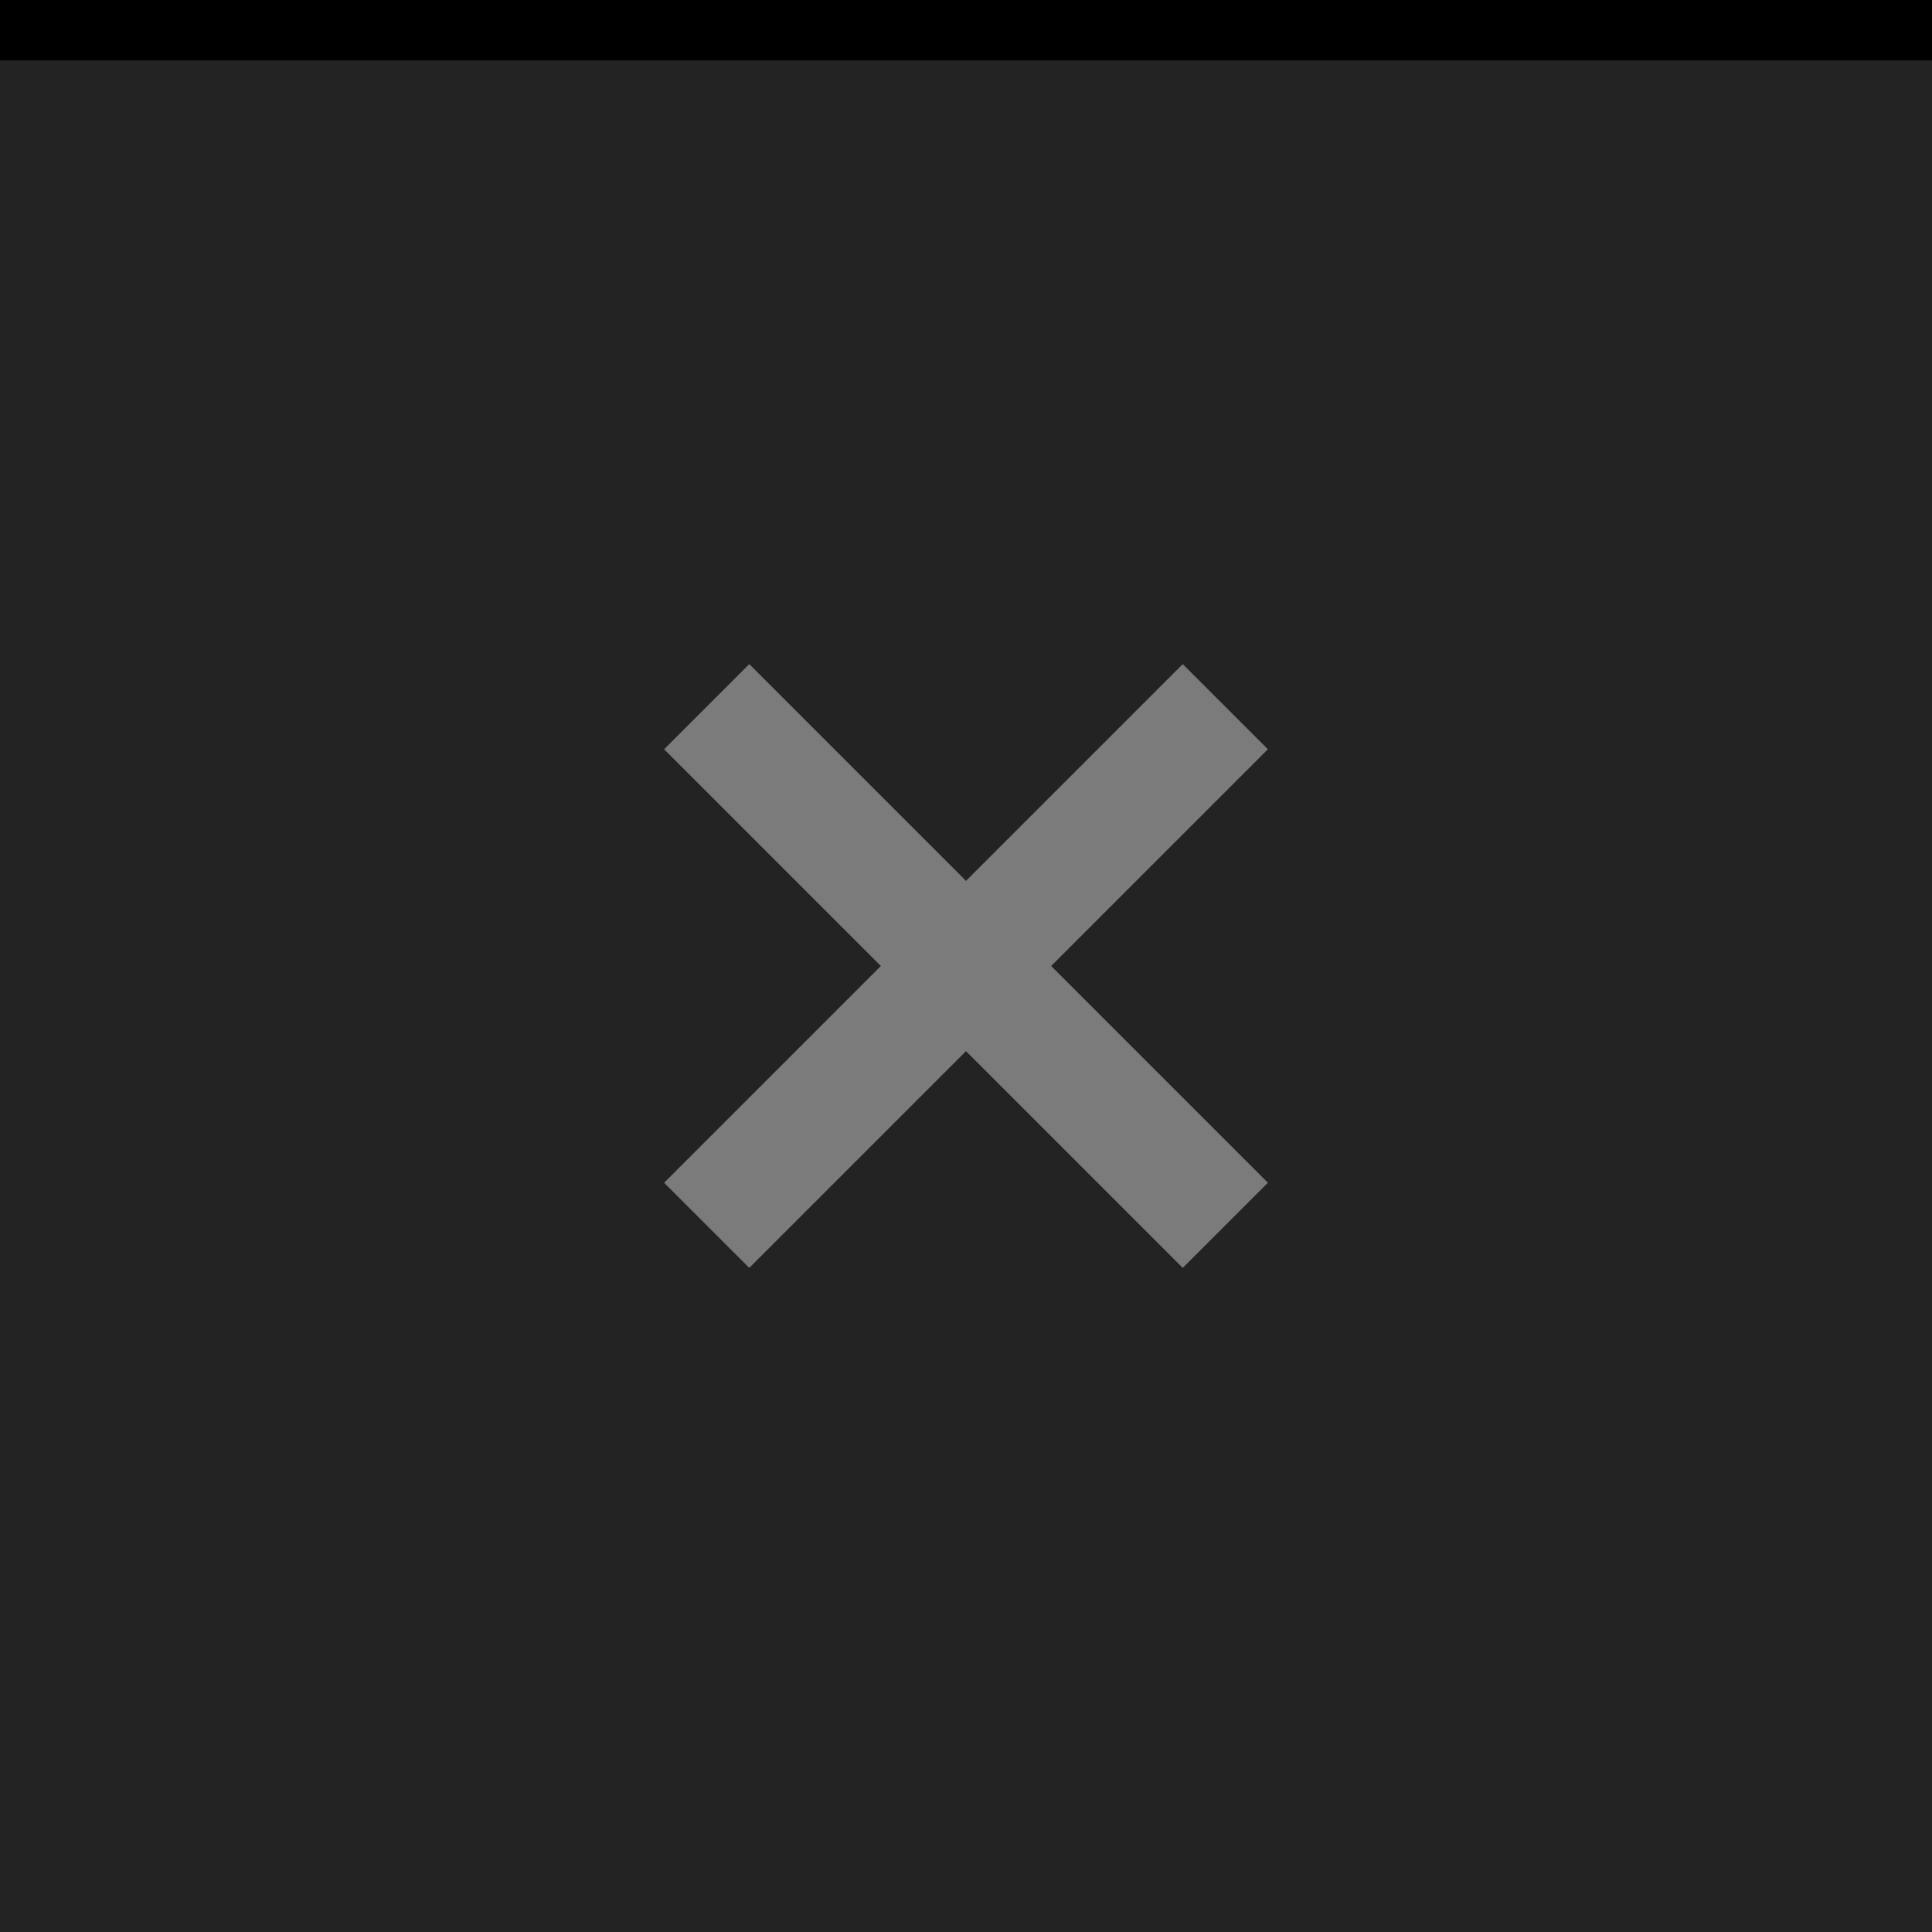
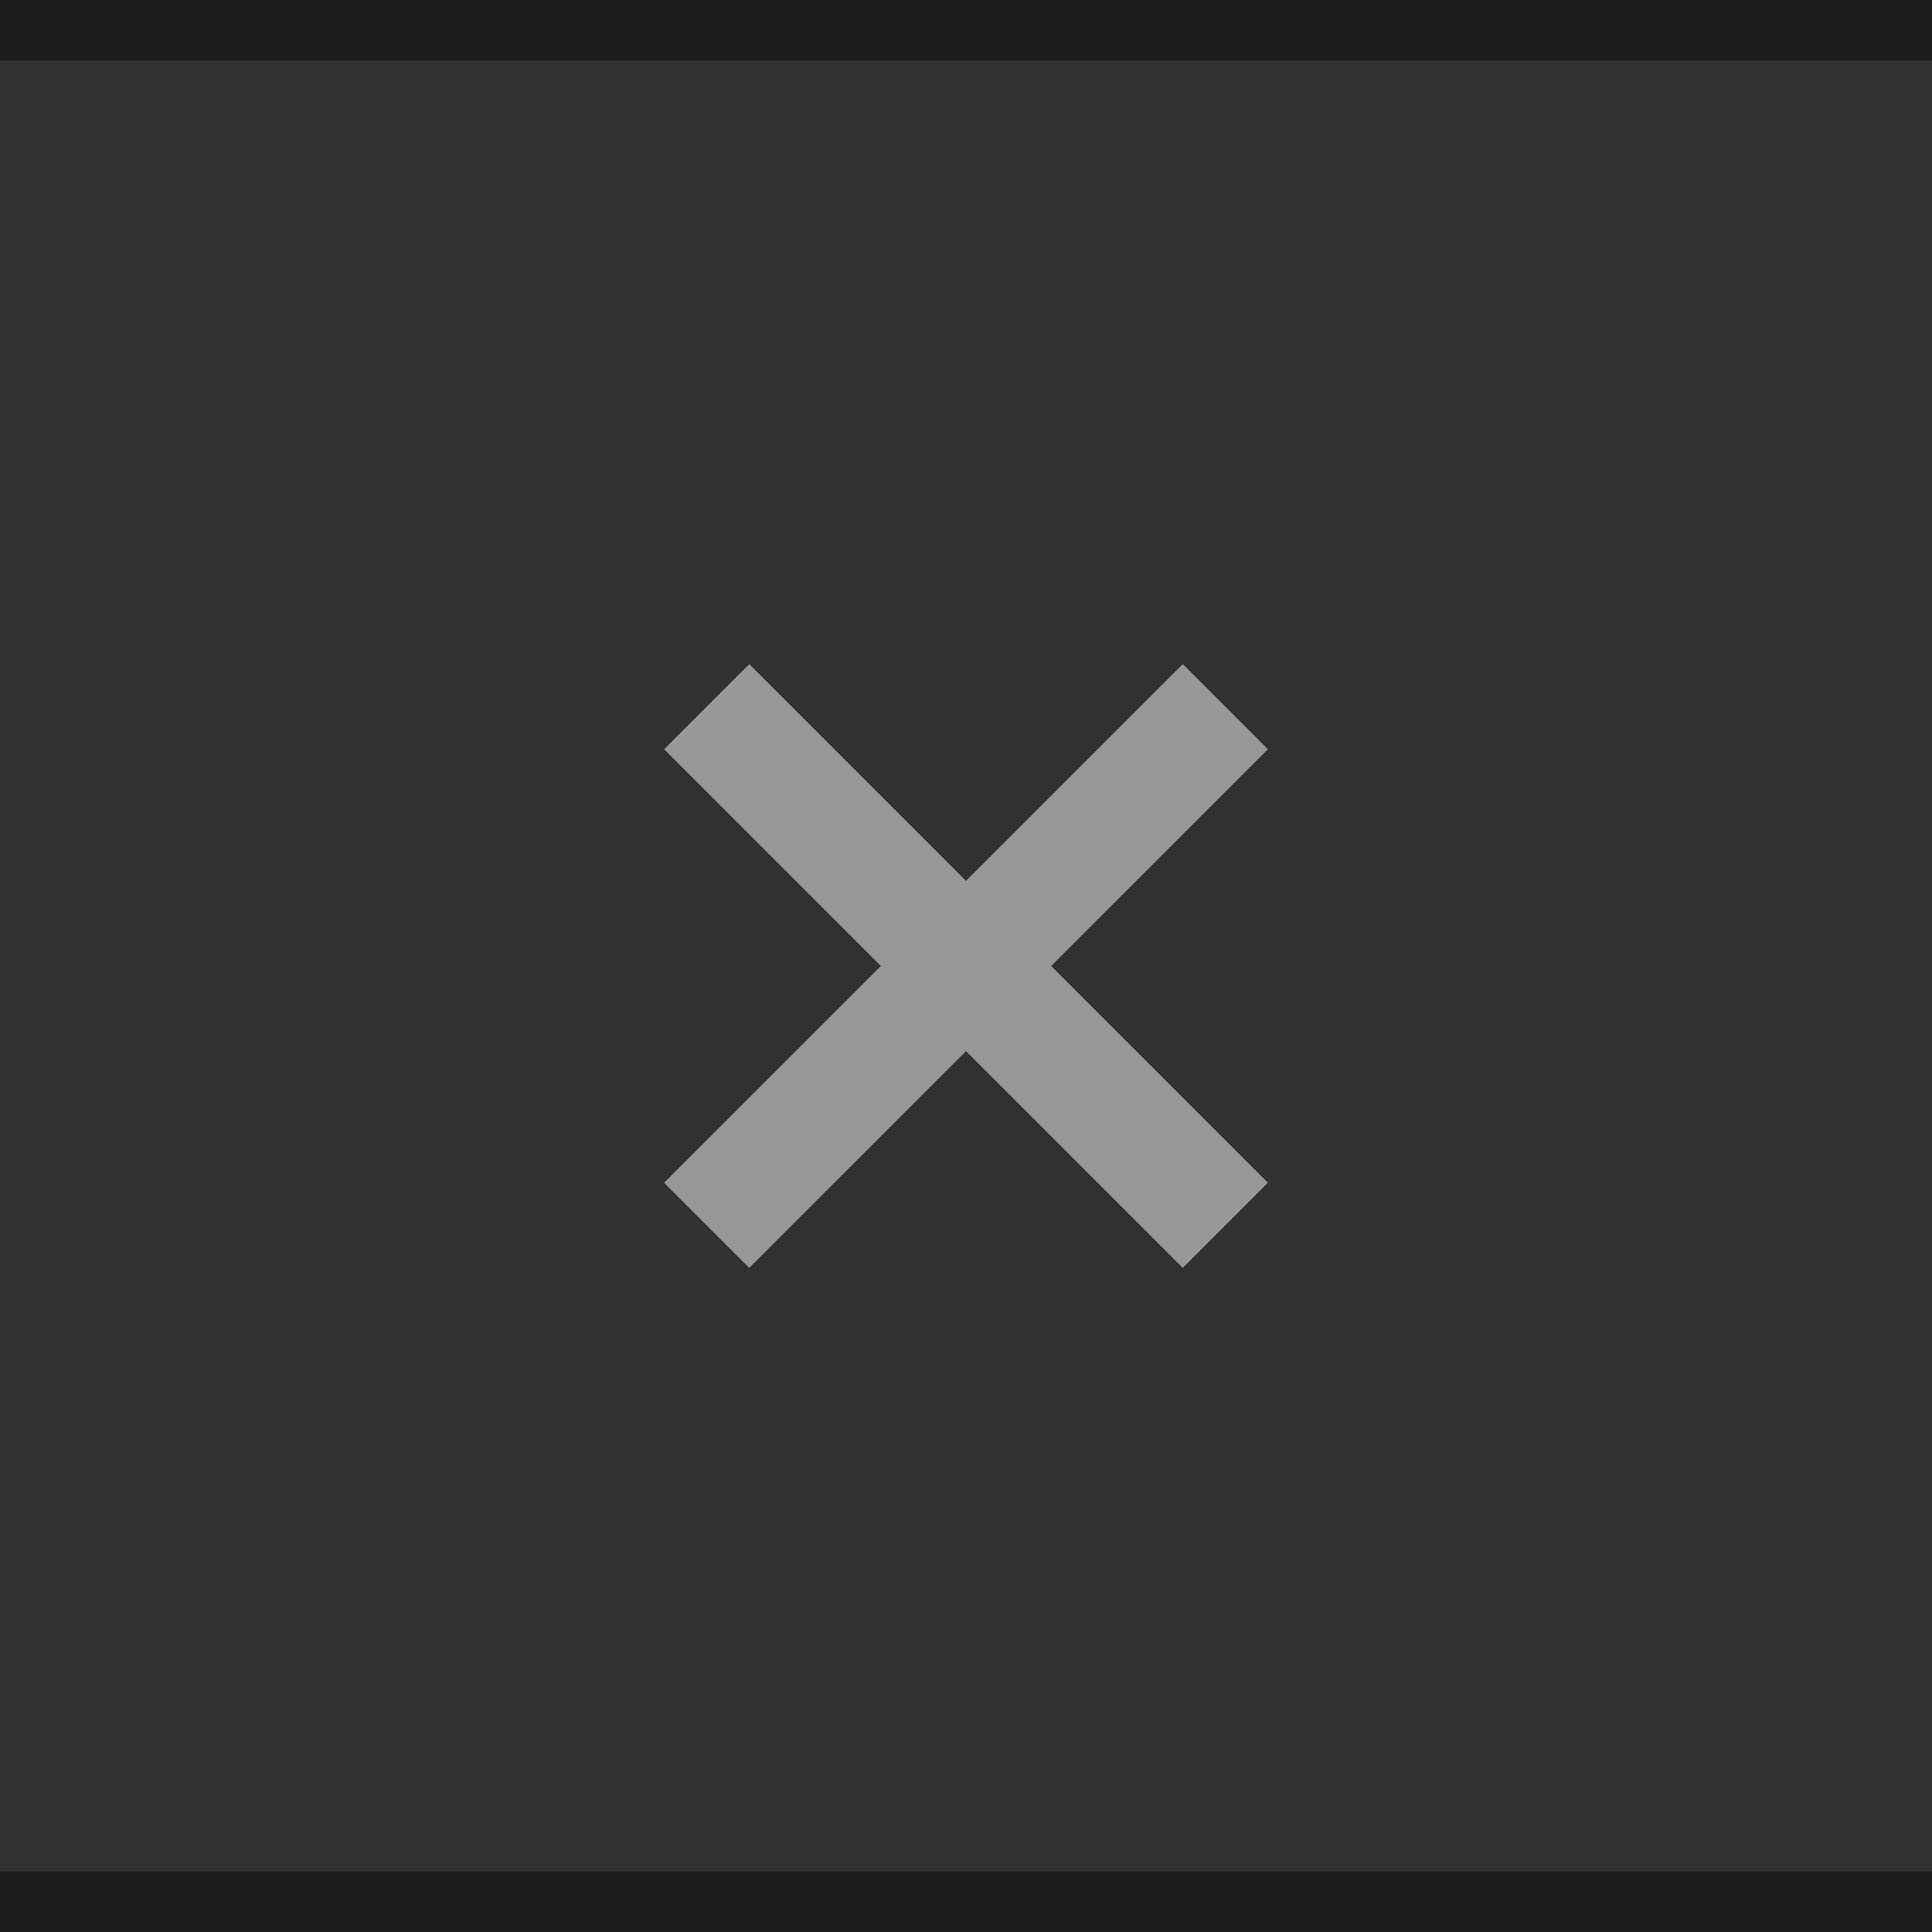
<svg xmlns="http://www.w3.org/2000/svg" width="32" height="32" viewBox="0 0 32 32" version="1.1" id="svg12">
  <defs id="defs16" />
-   <rect width="32" height="32" fill="#E0E0E0" id="rect2" style="fill:#232323;fill-opacity:1" />
-   <rect width="32" height="1" fill="#FFFFFF" fill-opacity="0.4" id="rect4" style="fill:#000000;fill-opacity:1" />
-   <g fill="#000000" opacity="0.6" id="g10" style="opacity:1;fill:#7b7b7b;fill-opacity:1">
-     <circle cx="16" cy="16" r="12" opacity="0" id="circle6" style="fill:#7b7b7b;fill-opacity:1" />
-     <path d="M21 12.41L19.59 11 16 14.59 12.41 11 11 12.41 14.59 16 11 19.59 12.41 21 16 17.41 19.59 21 21 19.59 17.41 16z" id="path8" style="fill:#7b7b7b;fill-opacity:1" />
+   <rect width="32" height="32" fill="#E0E0E0" id="rect2" style="fill:#313131;fill-opacity:1" />
+   <rect width="32" height="1" fill="#FFFFFF" fill-opacity="0.4" id="rect4" style="fill:#1d1d1d;fill-opacity:1" />
+   <g style="fill:#ffffff;fill-opacity:1;opacity:0.5" fill="#000000" opacity="0.6" id="g10">
+     <circle style="fill:#ffffff;fill-opacity:1" cx="16" cy="16" r="12" opacity="0" id="circle6" />
+     <path style="fill:#ffffff;fill-opacity:1" d="M21 12.41L19.59 11 16 14.59 12.41 11 11 12.41 14.59 16 11 19.59 12.41 21 16 17.41 19.59 21 21 19.59 17.41 16z" id="path8" />
  </g>
+   <rect style="fill:#1d1d1d;fill-opacity:1" id="rect112" fill-opacity="0.4" fill="#FFFFFF" height="1" width="32" x="0" y="31" />
</svg>
